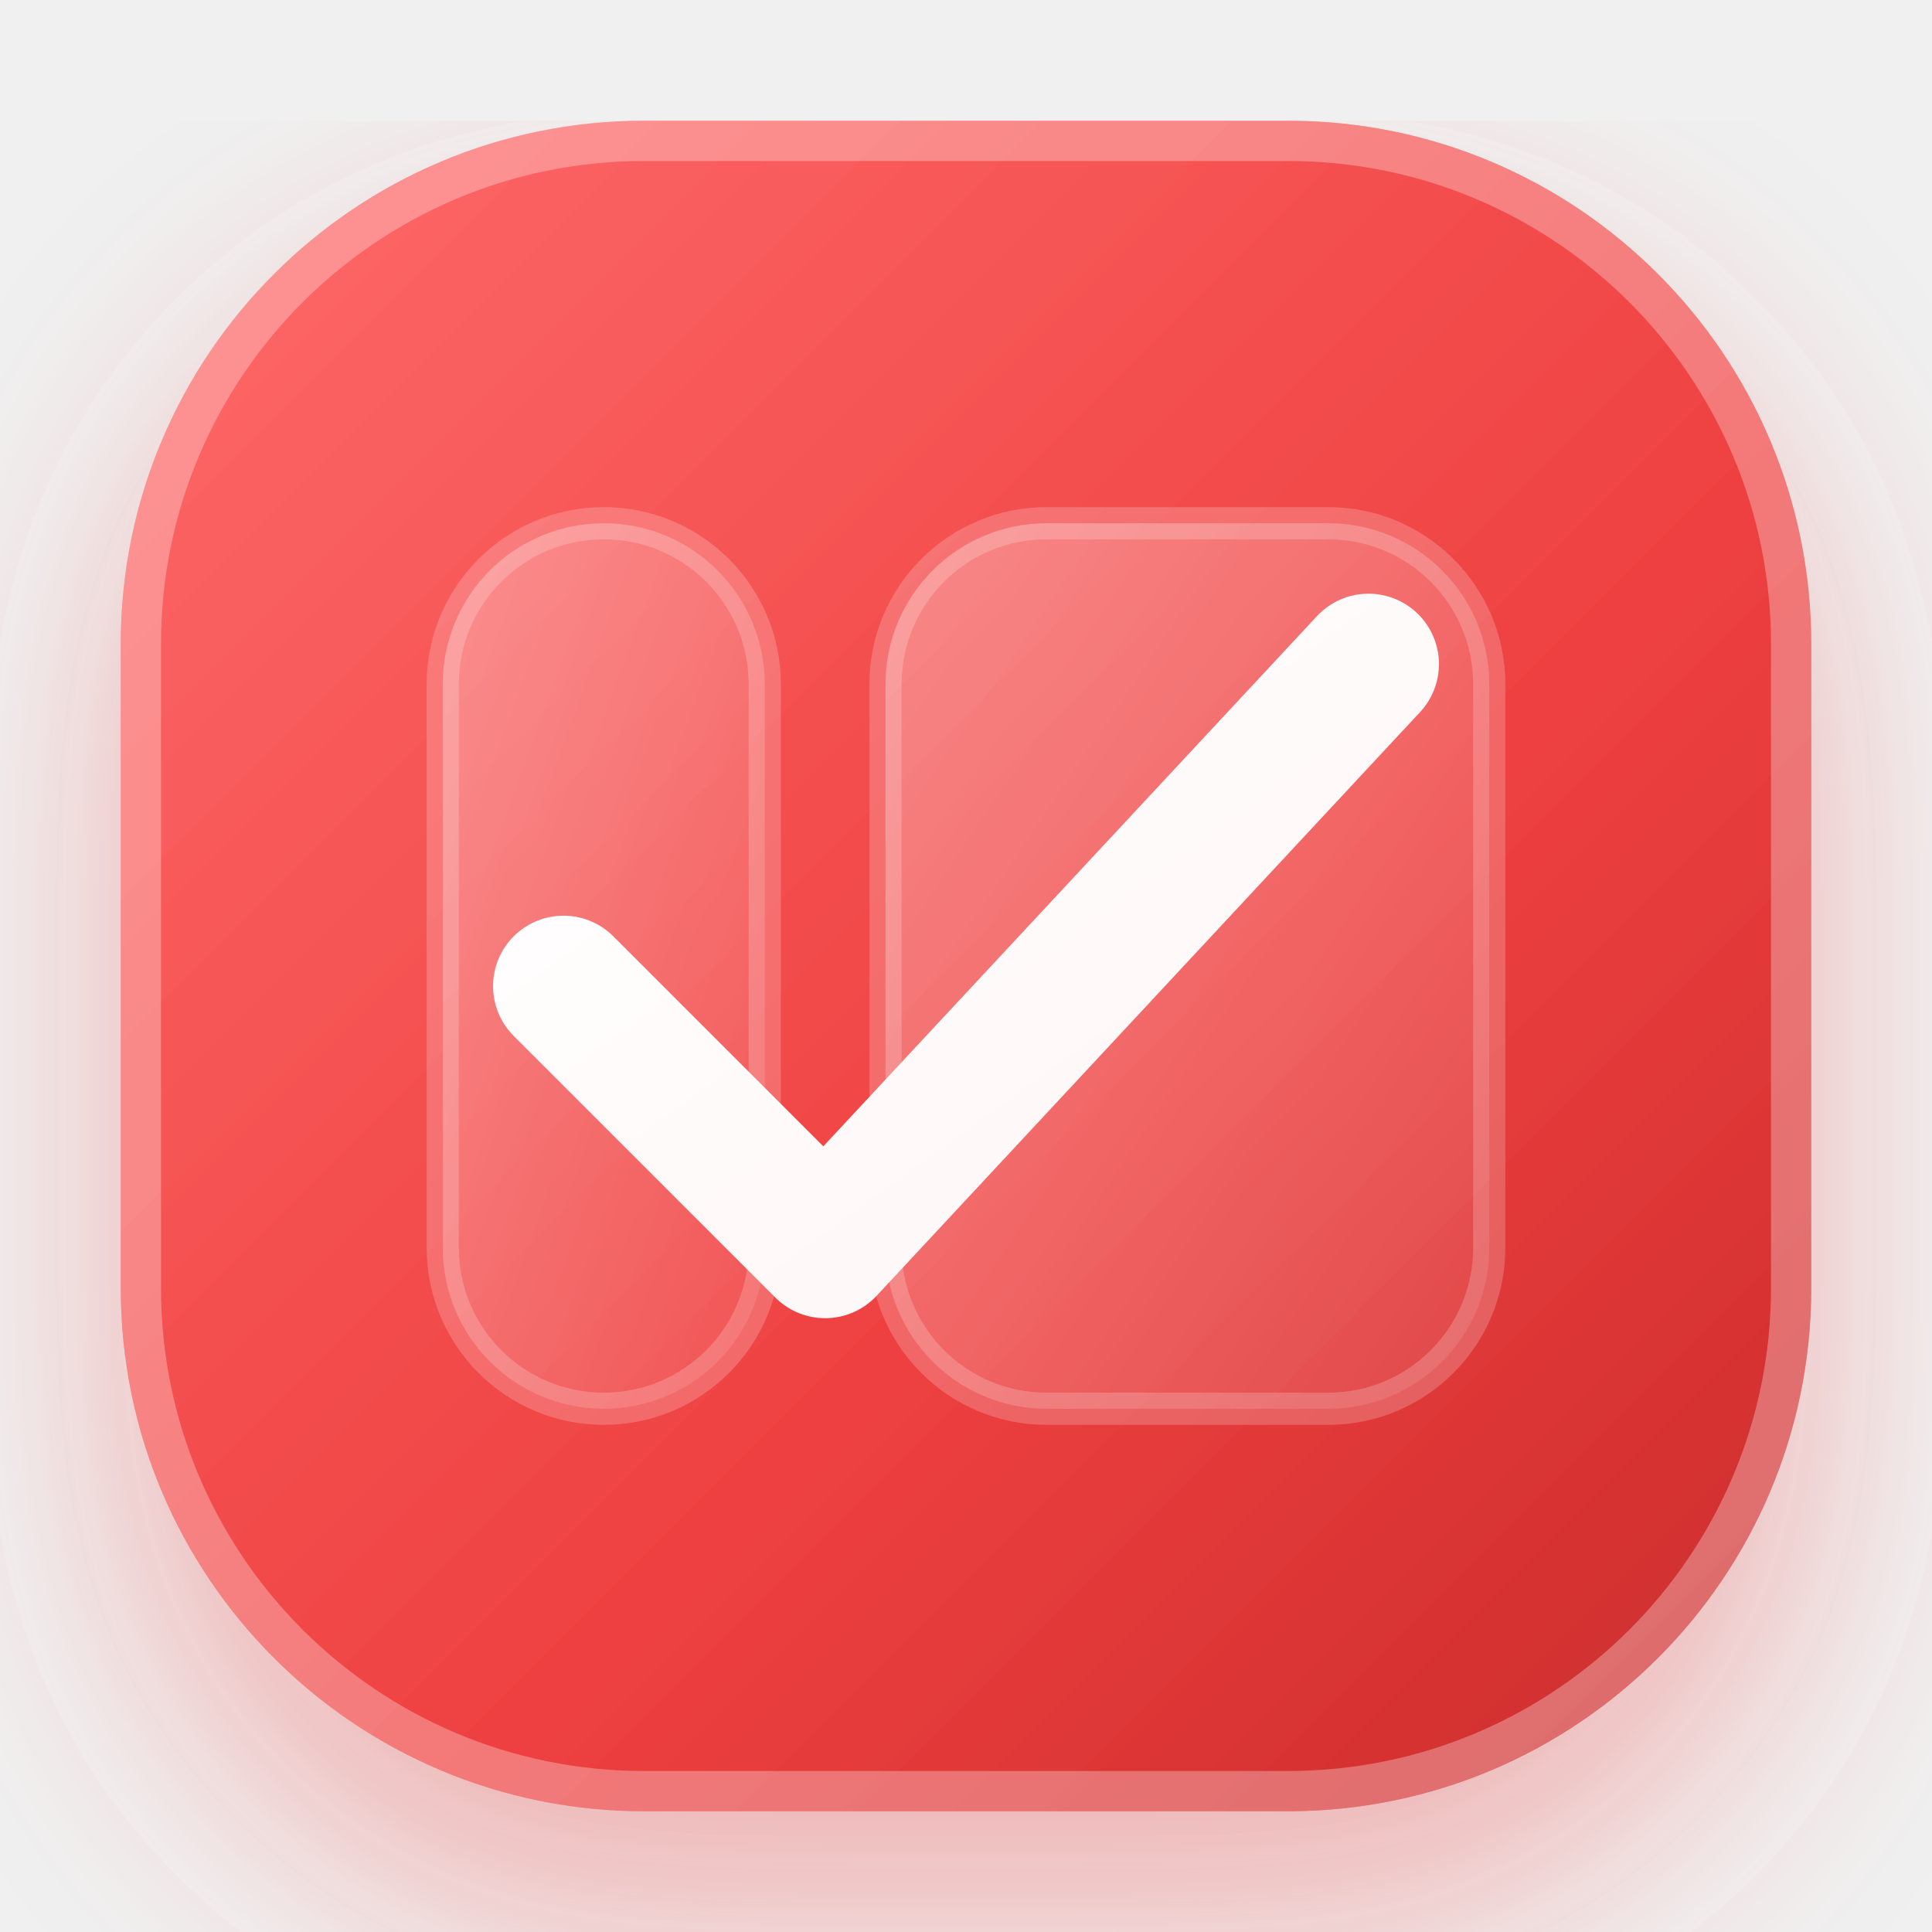
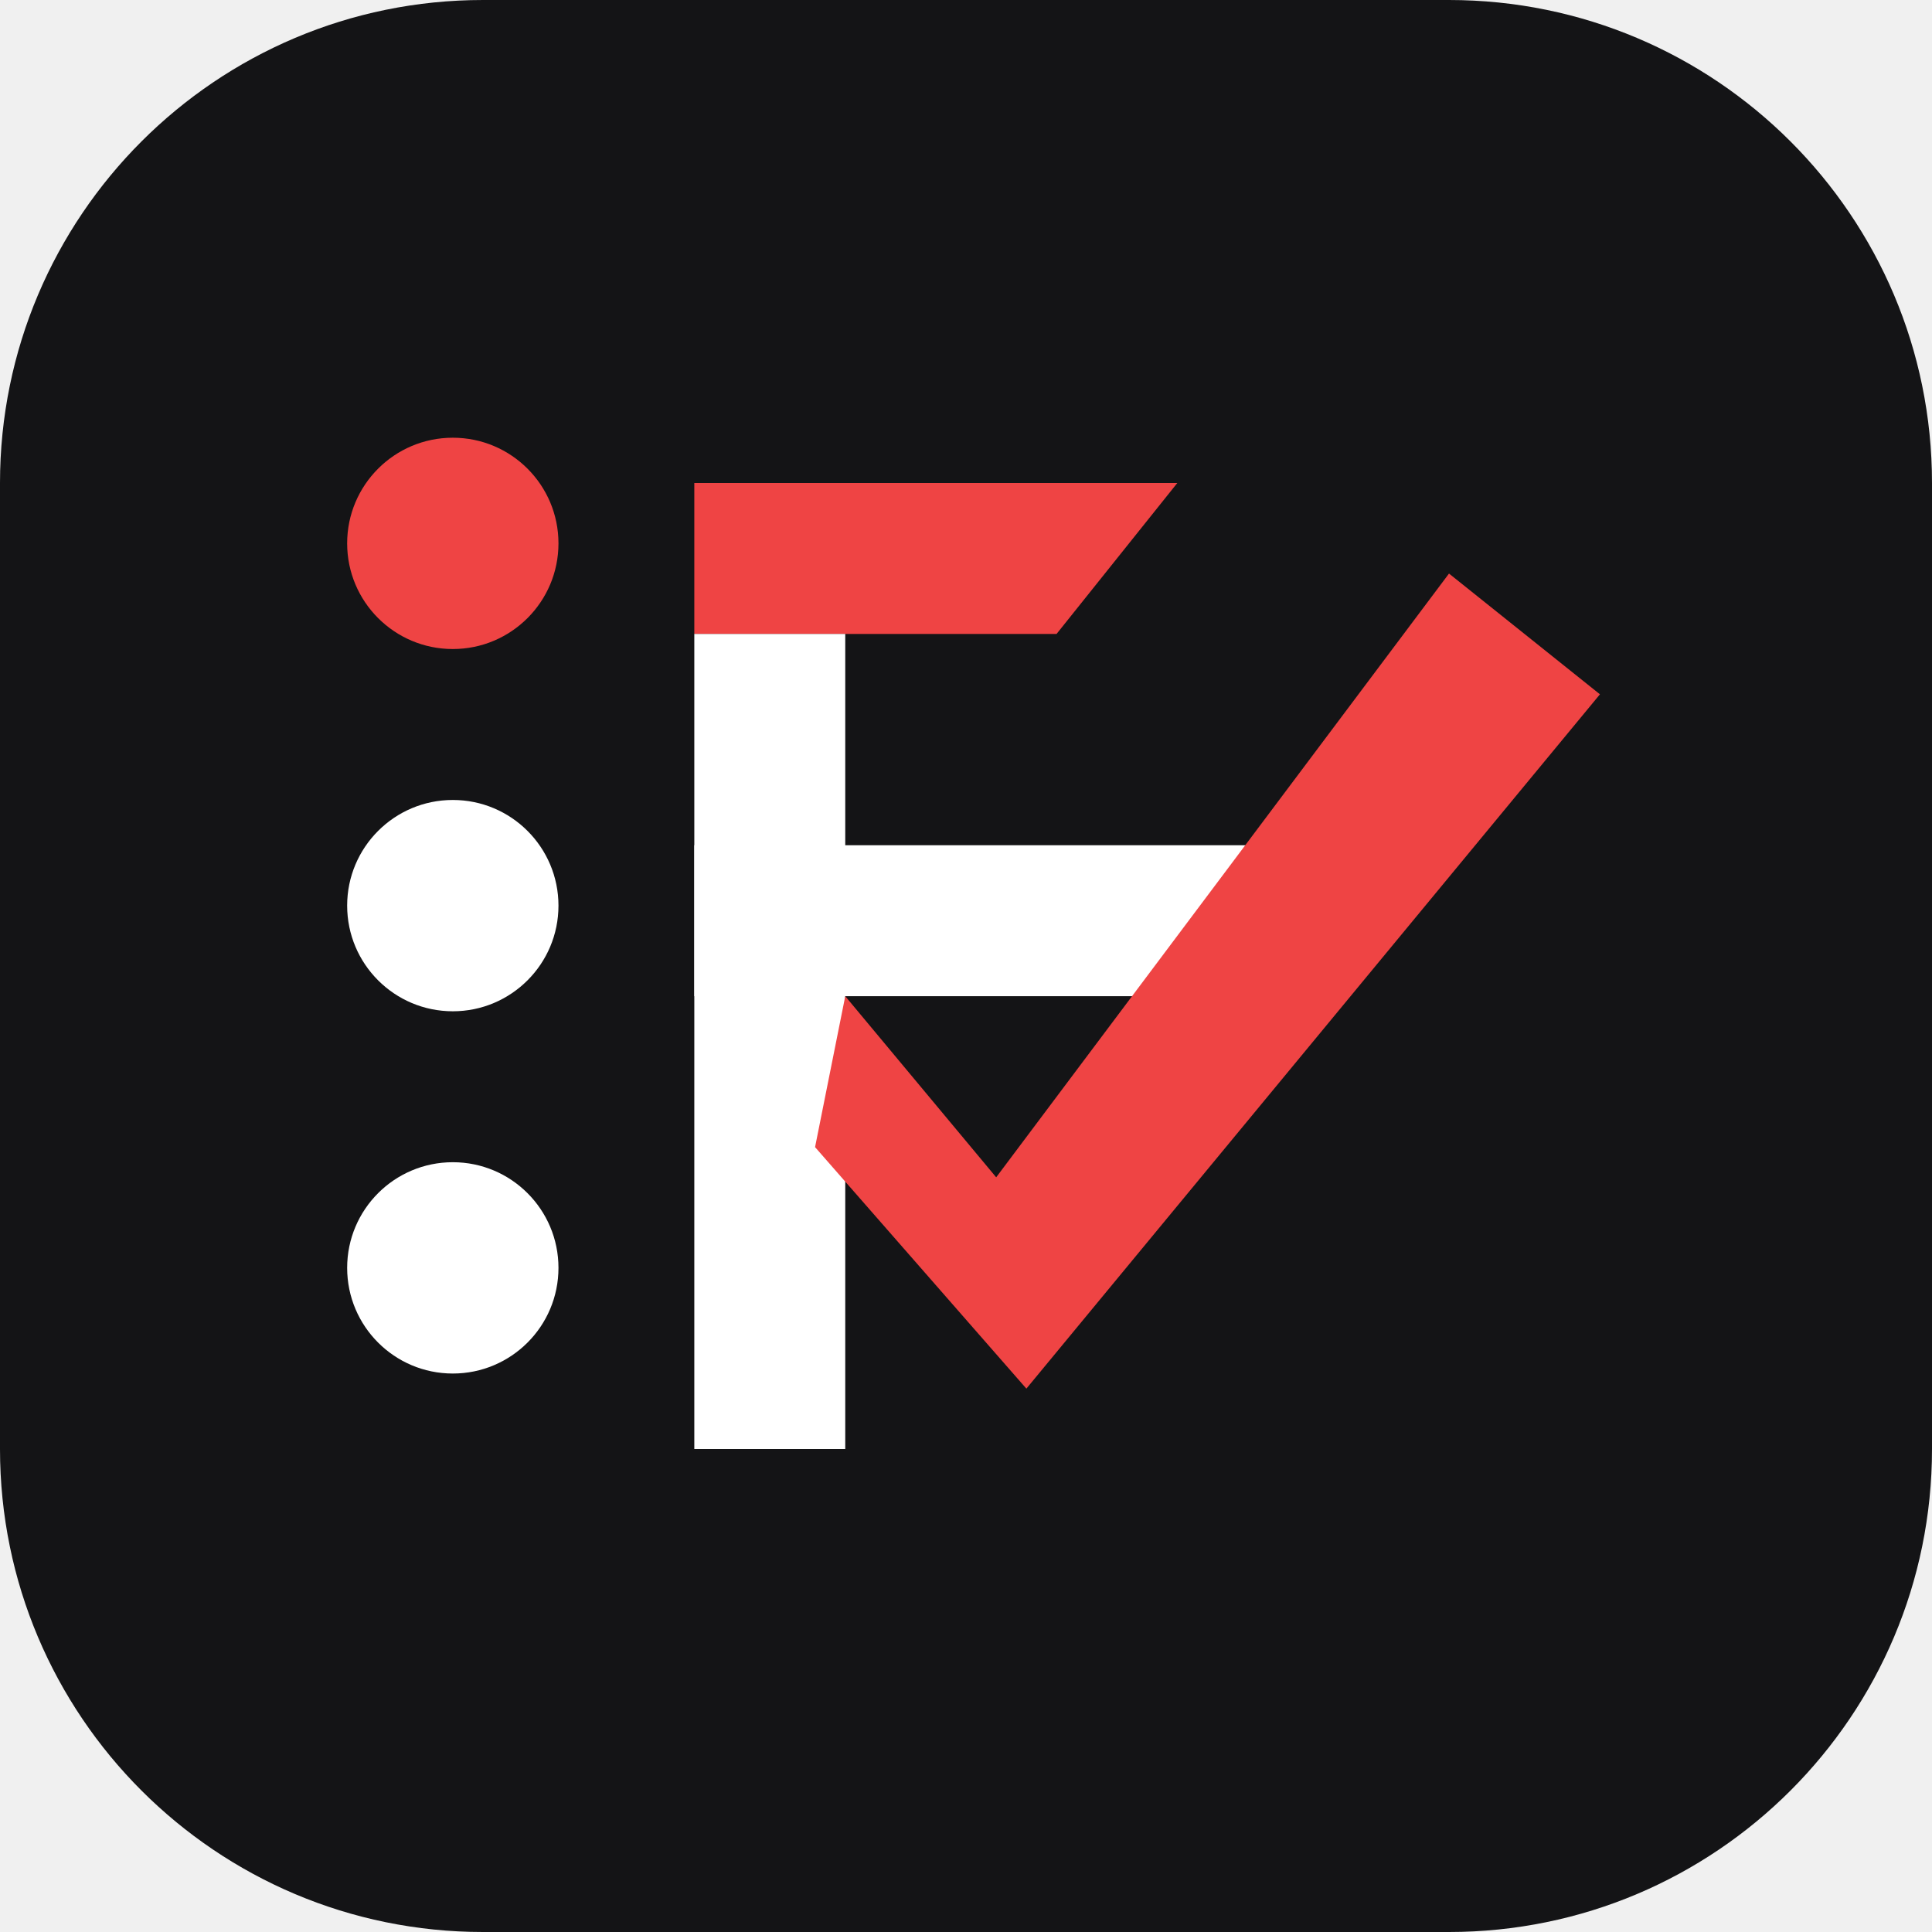
- <svg xmlns="http://www.w3.org/2000/svg" viewBox="0 0 48 48" width="48" height="48" fill="none">
-   <defs>
-     <linearGradient id="logoBg" x1="0%" y1="0%" x2="100%" y2="100%">
-       <stop offset="0%" stop-color="#ff6b6b" />
-       <stop offset="60%" stop-color="#ee4040" />
-       <stop offset="100%" stop-color="#c92a2a" />
-     </linearGradient>
-     <linearGradient id="tileGrad" x1="0%" y1="0%" x2="100%" y2="100%">
-       <stop offset="0%" stop-color="#ffffff" stop-opacity="0.32" />
-       <stop offset="100%" stop-color="#ffffff" stop-opacity="0.08" />
-     </linearGradient>
-     <linearGradient id="checkStroke" x1="0%" y1="0%" x2="100%" y2="100%">
-       <stop offset="0%" stop-color="#ffffff" />
-       <stop offset="100%" stop-color="#fff5f5" />
-     </linearGradient>
-     <filter id="softGlow" x="-20%" y="-20%" width="140%" height="140%">
-       <feDropShadow dx="0" dy="3" stdDeviation="3" flood-color="#ee4040" flood-opacity="0.35" />
-     </filter>
-   </defs>
-   <rect x="3" y="3" width="42" height="42" rx="13" fill="url(#logoBg)" filter="url(#softGlow)" />
-   <rect x="3.5" y="3.5" width="41" height="41" rx="12.5" stroke="#ffffff" stroke-width="1" stroke-opacity="0.3" fill="none" />
-   <rect x="11" y="13" width="8" height="22" rx="4" fill="url(#tileGrad)" stroke="#ffffff" stroke-width="0.8" stroke-opacity="0.2" />
-   <rect x="22" y="13" width="15" height="22" rx="4" fill="url(#tileGrad)" stroke="#ffffff" stroke-width="0.8" stroke-opacity="0.2" />
-   <path d="M14 24.5 L20.5 31 L34 16.5" stroke="url(#checkStroke)" stroke-width="3.5" stroke-linecap="round" stroke-linejoin="round" />
+ <svg xmlns="http://www.w3.org/2000/svg" viewBox="0 0 64 64" fill="none">
+   <rect width="64" height="64" rx="16" fill="#141416" />
+   <circle cx="15" cy="18" r="3.5" fill="#EF4444" />
+   <circle cx="15" cy="30" r="3.5" fill="#FFFFFF" />
+   <circle cx="15" cy="42" r="3.5" fill="#FFFFFF" />
+   <path d="M23 16 H39 L35 21 H23 Z" fill="#EF4444" />
+   <path d="M23 28 H42 L38 33 H23 Z" fill="#FFFFFF" />
+   <path d="M23 21 H28 V48 H23 Z" fill="#FFFFFF" />
+   <path d="M27 38 L34 46 L53 23 L48 19 L33 39 L28 33 Z" fill="#EF4444" />
</svg>
